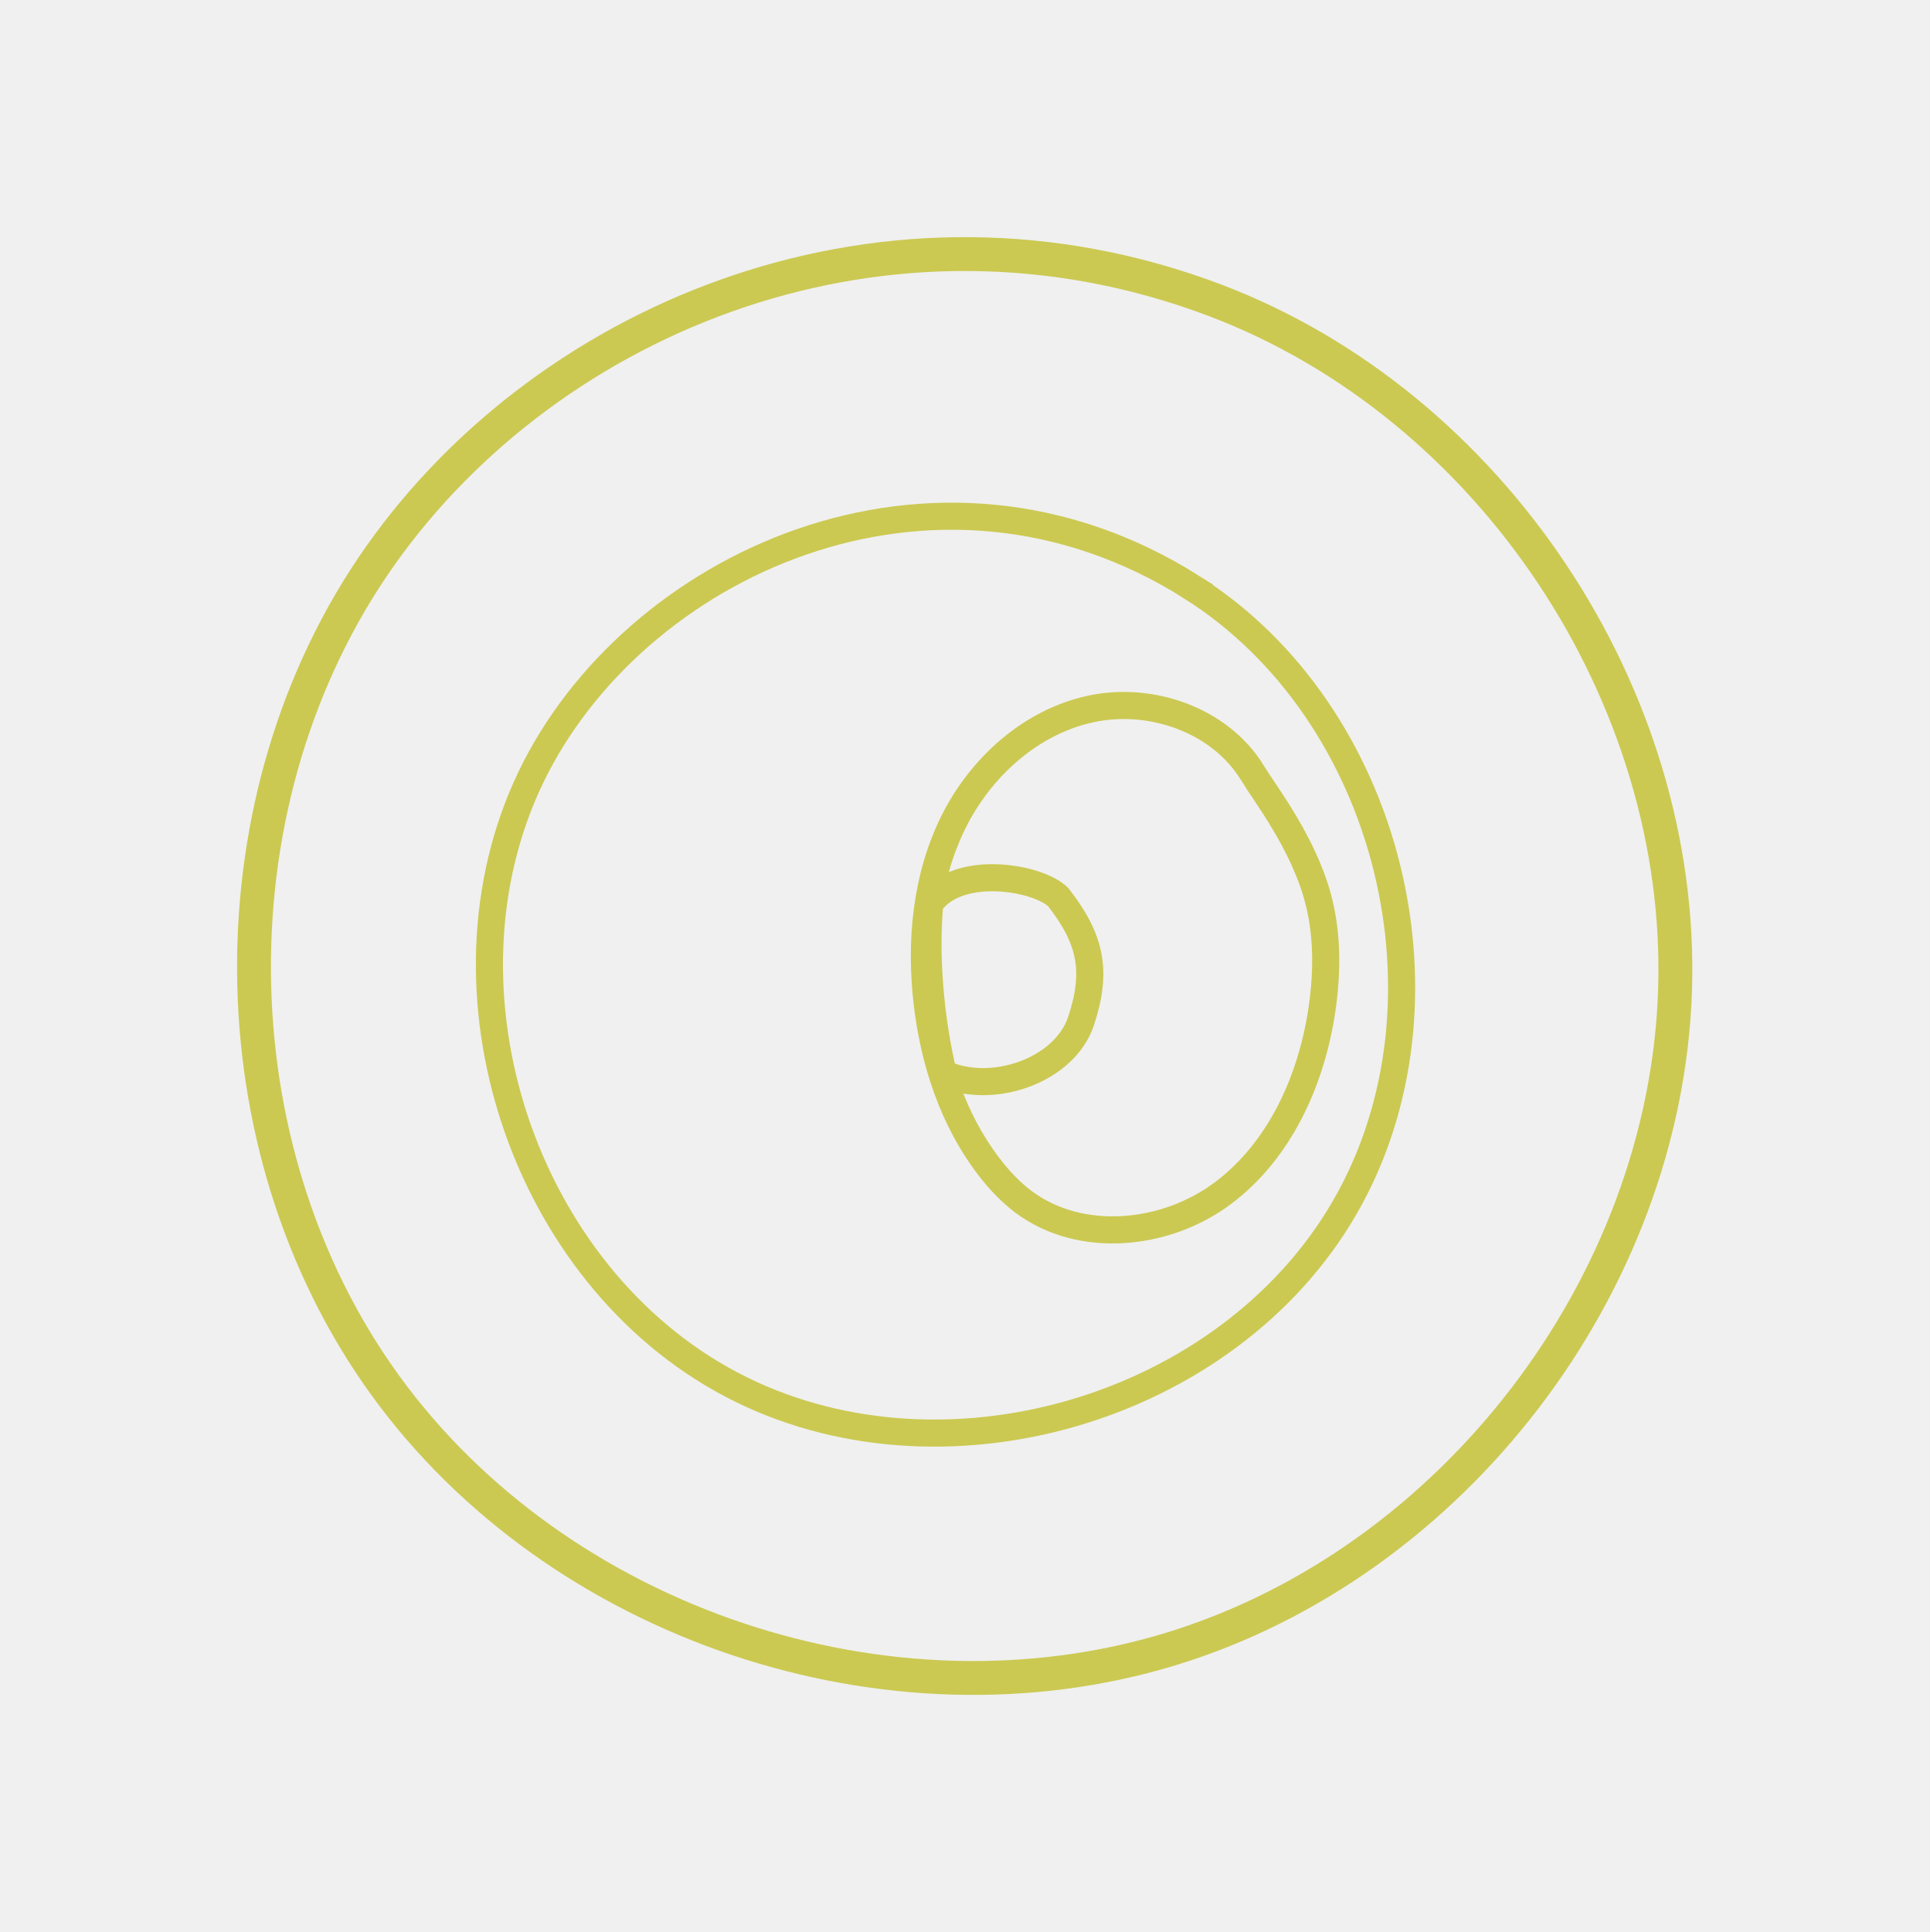
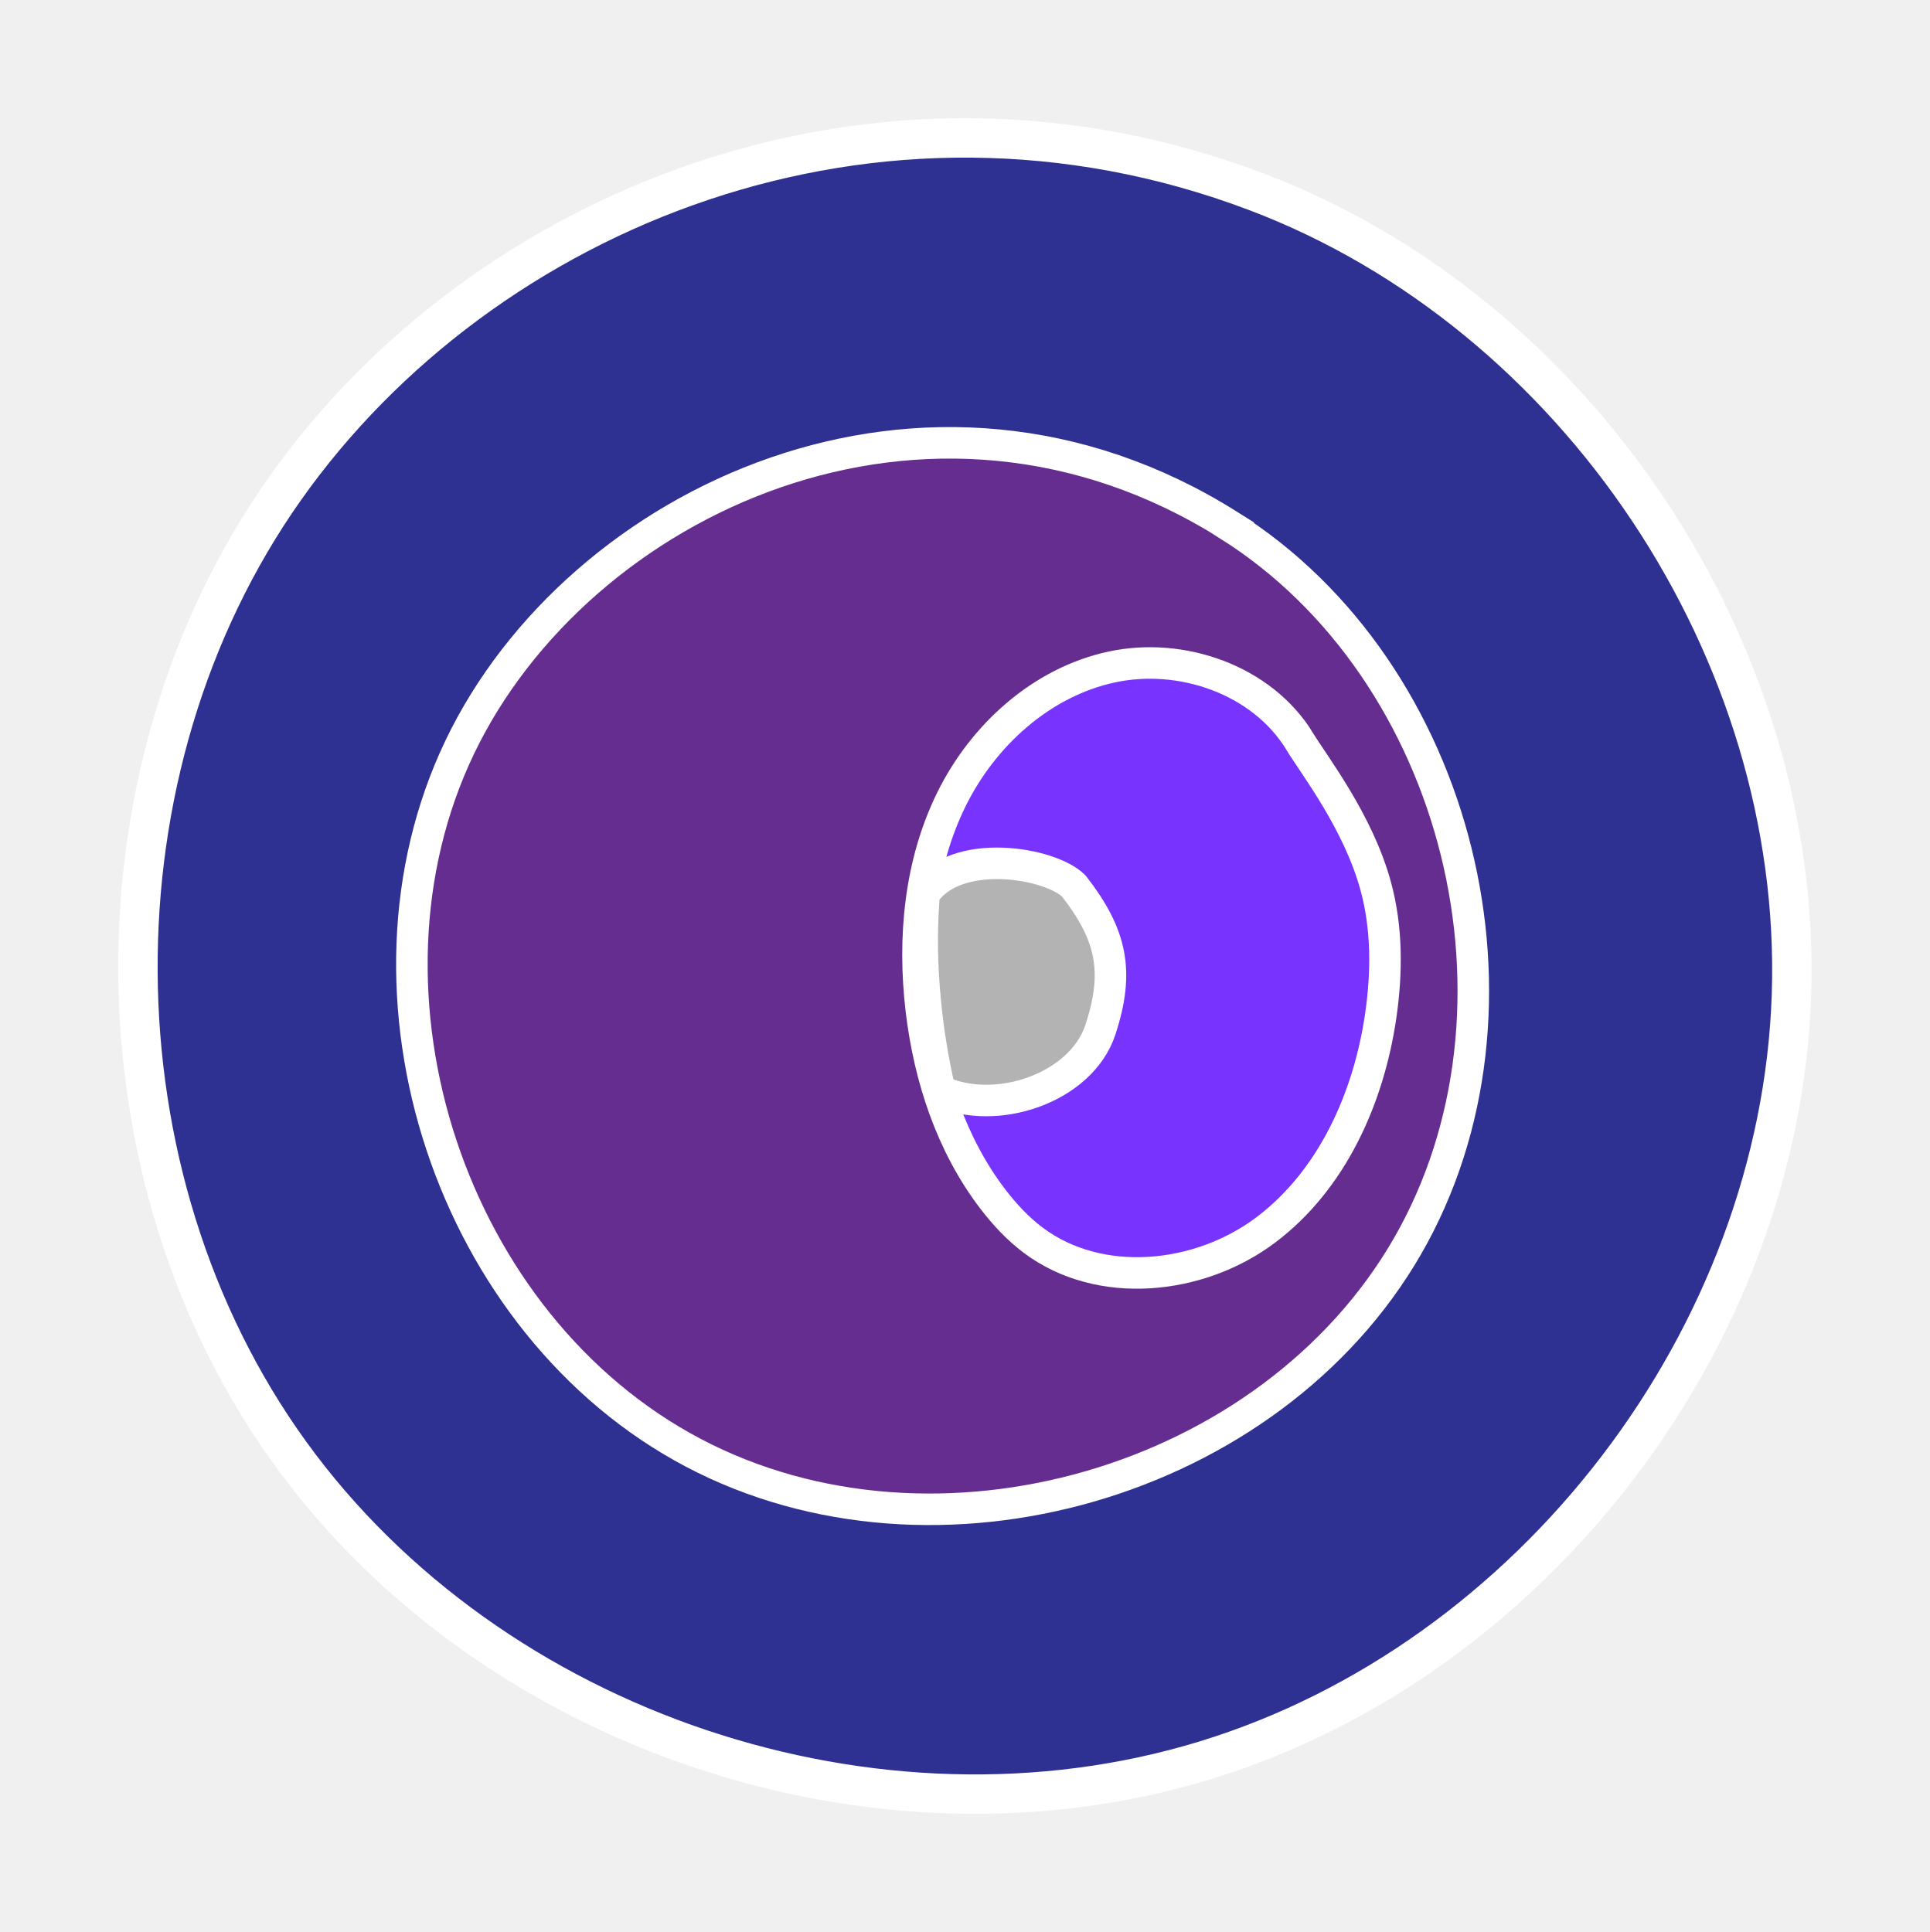
- <svg xmlns="http://www.w3.org/2000/svg" id="Layer_2" data-name="Layer 2" viewBox="-35 -35 284.84 285.17">
+ <svg xmlns="http://www.w3.org/2000/svg" id="Layer_2" data-name="Layer 2" viewBox="-15 -15 244.84 245.17">
  <defs>
    <style>
      .cls-1 {
- 
+         fill: #2e3192;
        stroke-width: 5px;
      }

      .cls-1, .cls-2, .cls-3, .cls-4 {
-         stroke: #cbc952;
-         fill:none;
+         stroke: #fff;
      }

      .cls-1, .cls-2, .cls-4 {
        stroke-miterlimit: 10;
      }

- 
+       .cls-2 {
+         fill: #662d91;
+       }

      .cls-2, .cls-3, .cls-4 {
        stroke-width: 4px;
      }

      .cls-3 {
-     
+         fill: #b3b3b3;
        stroke-linecap: round;
        stroke-linejoin: round;
      }

- 
+       .cls-4 {
+         fill: #7833ff;
+       }
    </style>
  </defs>
  <g id="Comix">
    <g id="to-buy-ctm">
      <path class="cls-1" d="M144.4,9.33c40.72,15.43,69.32,58.33,67.9,101.86-1.42,43.52-32.77,84.47-74.41,97.2-41.64,12.73-90.52-3.68-116.05-38.96C-3.69,134.14-3.97,82.58,21.15,47.02,46.28,11.45,96.14-8.95,144.4,9.33Z" />
      <path class="cls-2" d="M140.89,51.65c29.39,18.5,40.03,61.45,22.67,91.53-17.36,30.08-59.86,42.37-90.59,26.18-30.73-16.19-44.64-58.18-29.65-89.52,14.99-31.33,59.34-52.27,97.58-28.2Z" />
      <path class="cls-4" d="M149.89,79.05c-4.77-7.76-14.93-11.32-23.83-9.41-8.9,1.91-16.33,8.64-20.35,16.81s-4.88,17.62-3.82,26.66c1.02,8.61,3.81,17.15,9.07,24.04,1.49,1.95,3.18,3.77,5.14,5.24,8.44,6.32,21.04,5.04,29.47-1.29s13.08-16.72,14.61-27.16c.8-5.5,.83-11.17-.64-16.53-2.22-8.1-7.69-15.15-9.67-18.37Z" />
      <path class="cls-3" d="M102.25,98.44c4-6,16-4,19-1,4.79,6.17,5.81,10.83,3.36,18.25-2.45,7.41-13.27,11.03-20.36,7.75-.86-3.69-1.62-8.06-2-13-.37-4.87-.28-8.26,0-12Z" />
    </g>
  </g>
</svg>
